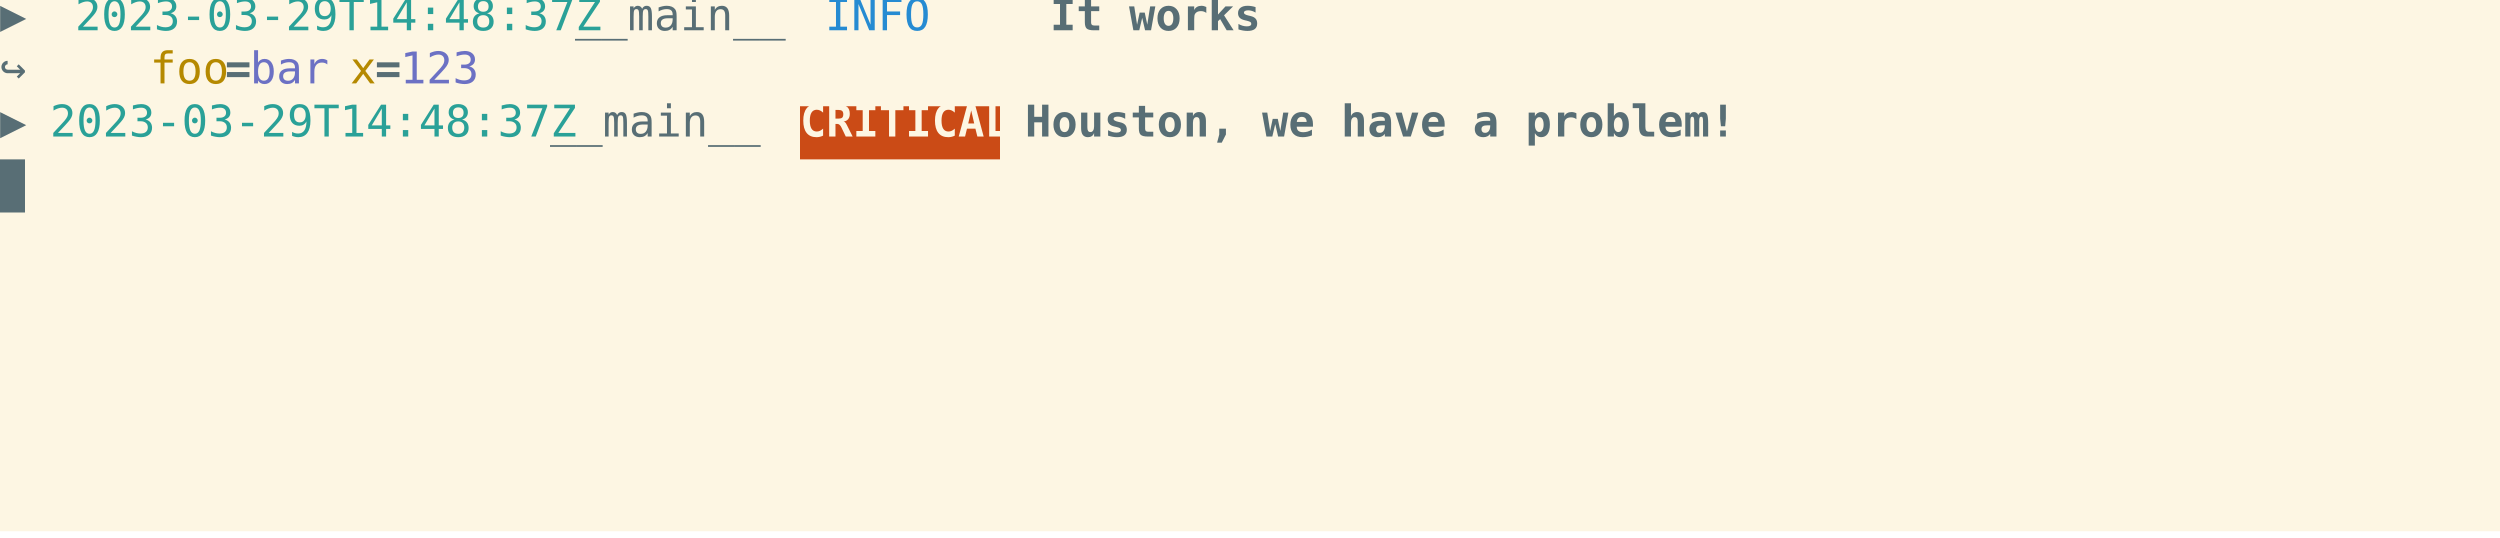
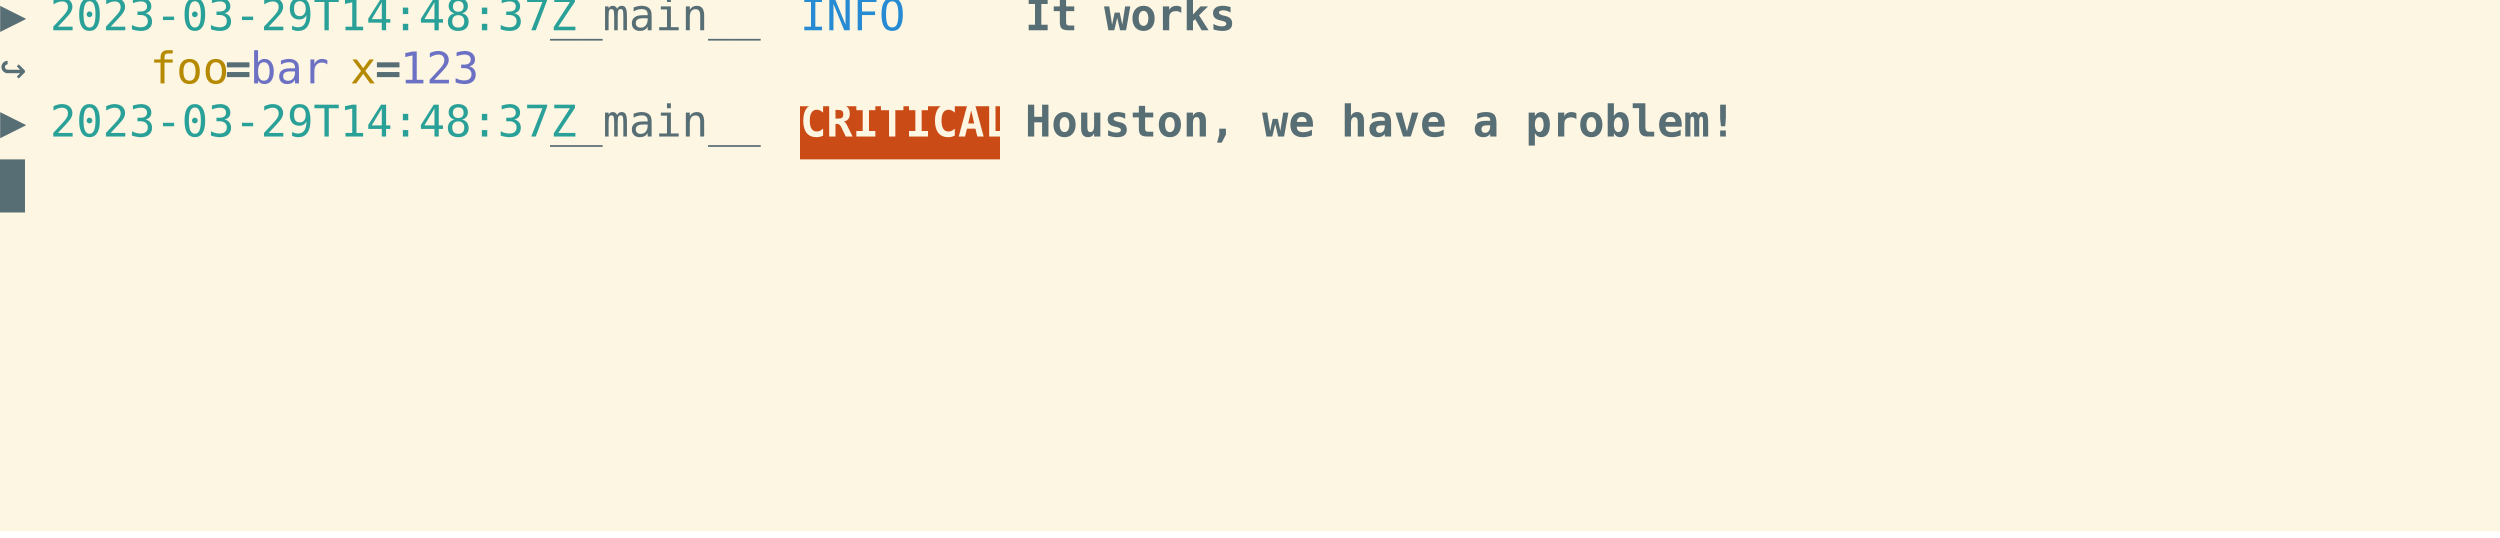
<svg xmlns="http://www.w3.org/2000/svg" xmlns:ns1="https://github.com/nbedos/termtosvg" xmlns:xlink="http://www.w3.org/1999/xlink" id="terminal" baseProfile="full" viewBox="0 0 800 172" width="800" version="1.1">
  <defs>
    <ns1:template_settings>
      <ns1:screen_geometry columns="100" rows="10" />
      <ns1:animation type="css" />
    </ns1:template_settings>
    <style type="text/css" id="generated-style">#screen {
                font-family: 'DejaVu Sans Mono', monospace;
                font-style: normal;
                font-size: 14px;
            }

        text {
            dominant-baseline: text-before-edge;
            white-space: pre;
        }
    </style>
    <style type="text/css" id="user-style">
            /* The colors defined below are the default 16 colors used for rendering text of the terminal. Adjust
               them as needed.
               Solarized light color theme (http://ethanschoonover.com/solarized) */
            .foreground {fill: #586e75;}
            .background {fill: #fdf6e3;}
            .color0 {fill: #fdf6e3;}
            .color1 {fill: #dc322f;}
            .color2 {fill: #859900;}
            .color3 {fill: #b58900;}
            .color4 {fill: #268bd2;}
            .color5 {fill: #6c71c4;}
            .color6 {fill: #2aa198;}
            .color7 {fill: #586e75;}
            .color8 {fill: #839496;}
            .color9 {fill: #cb4b16;}
            .color10 {fill: #eee8d5;}
            .color11 {fill: #93a1a1;}
            .color12 {fill: #657b83;}
            .color13 {fill: #073642;}
            .color14 {fill: #d33682;}
            .color15 {fill: #002b36;}
        </style>
  </defs>
  <svg id="screen" width="800" height="170" viewBox="0 0 800 170" preserveAspectRatio="xMidYMin slice">
    <rect class="background" height="100%" width="100%" x="0" y="0" />
    <defs>
      <g id="g1">
-         <text x="0" textLength="24" class="foreground"> ▶ </text>
-         <text x="24" textLength="160" class="color6">2023-03-29T14:48:37Z</text>
-         <text x="184" textLength="80" class="foreground"> __main__ </text>
-         <text x="264" textLength="64" class="color4">  INFO  </text>
-         <text x="328" textLength="8" class="foreground"> </text>
-         <text x="336" textLength="64" font-weight="bold" class="foreground">It works</text>
+         <text x="0" textLength="16" class="foreground">▶ </text>
+         <text x="16" textLength="160" class="color6">2023-03-29T14:48:37Z</text>
+         <text x="176" textLength="80" class="foreground"> __main__ </text>
+         <text x="256" textLength="64" class="color4">  INFO  </text>
+         <text x="320" textLength="8" class="foreground"> </text>
+         <text x="328" textLength="64" font-weight="bold" class="foreground">It works</text>
      </g>
      <g id="g2">
        <text x="0" textLength="48" class="foreground">    ↪ </text>
        <text x="48" textLength="24" class="color3">foo</text>
        <text x="72" textLength="8" font-weight="bold" class="foreground">=</text>
        <text x="80" textLength="24" class="color5">bar</text>
        <text x="104" textLength="8" class="foreground"> </text>
        <text x="112" textLength="8" class="color3">x</text>
        <text x="120" textLength="8" font-weight="bold" class="foreground">=</text>
        <text x="128" textLength="24" class="color5">123</text>
      </g>
      <g id="g3">
        <text x="0" textLength="16" class="foreground">▶ </text>
        <text x="16" textLength="160" class="color6">2023-03-29T14:48:37Z</text>
        <text x="176" textLength="80" class="foreground"> __main__ </text>
        <text x="256" textLength="64" font-weight="bold" class="background">CRITICAL</text>
        <text x="320" textLength="8" class="foreground"> </text>
        <text x="328" textLength="216" font-weight="bold" class="foreground">Houston, we have a problem!</text>
      </g>
      <g id="g4">
        <text x="0" textLength="8" class="background"> </text>
      </g>
    </defs>
    <g>
      <use xlink:href="#g1" y="0" />
      <use xlink:href="#g2" y="17" />
      <rect x="256" y="34" width="64" height="17" class="color9" />
      <use xlink:href="#g3" y="34" />
      <rect x="0" y="51" width="8" height="17" class="foreground" />
      <use xlink:href="#g4" y="51" />
    </g>
  </svg>
</svg>
